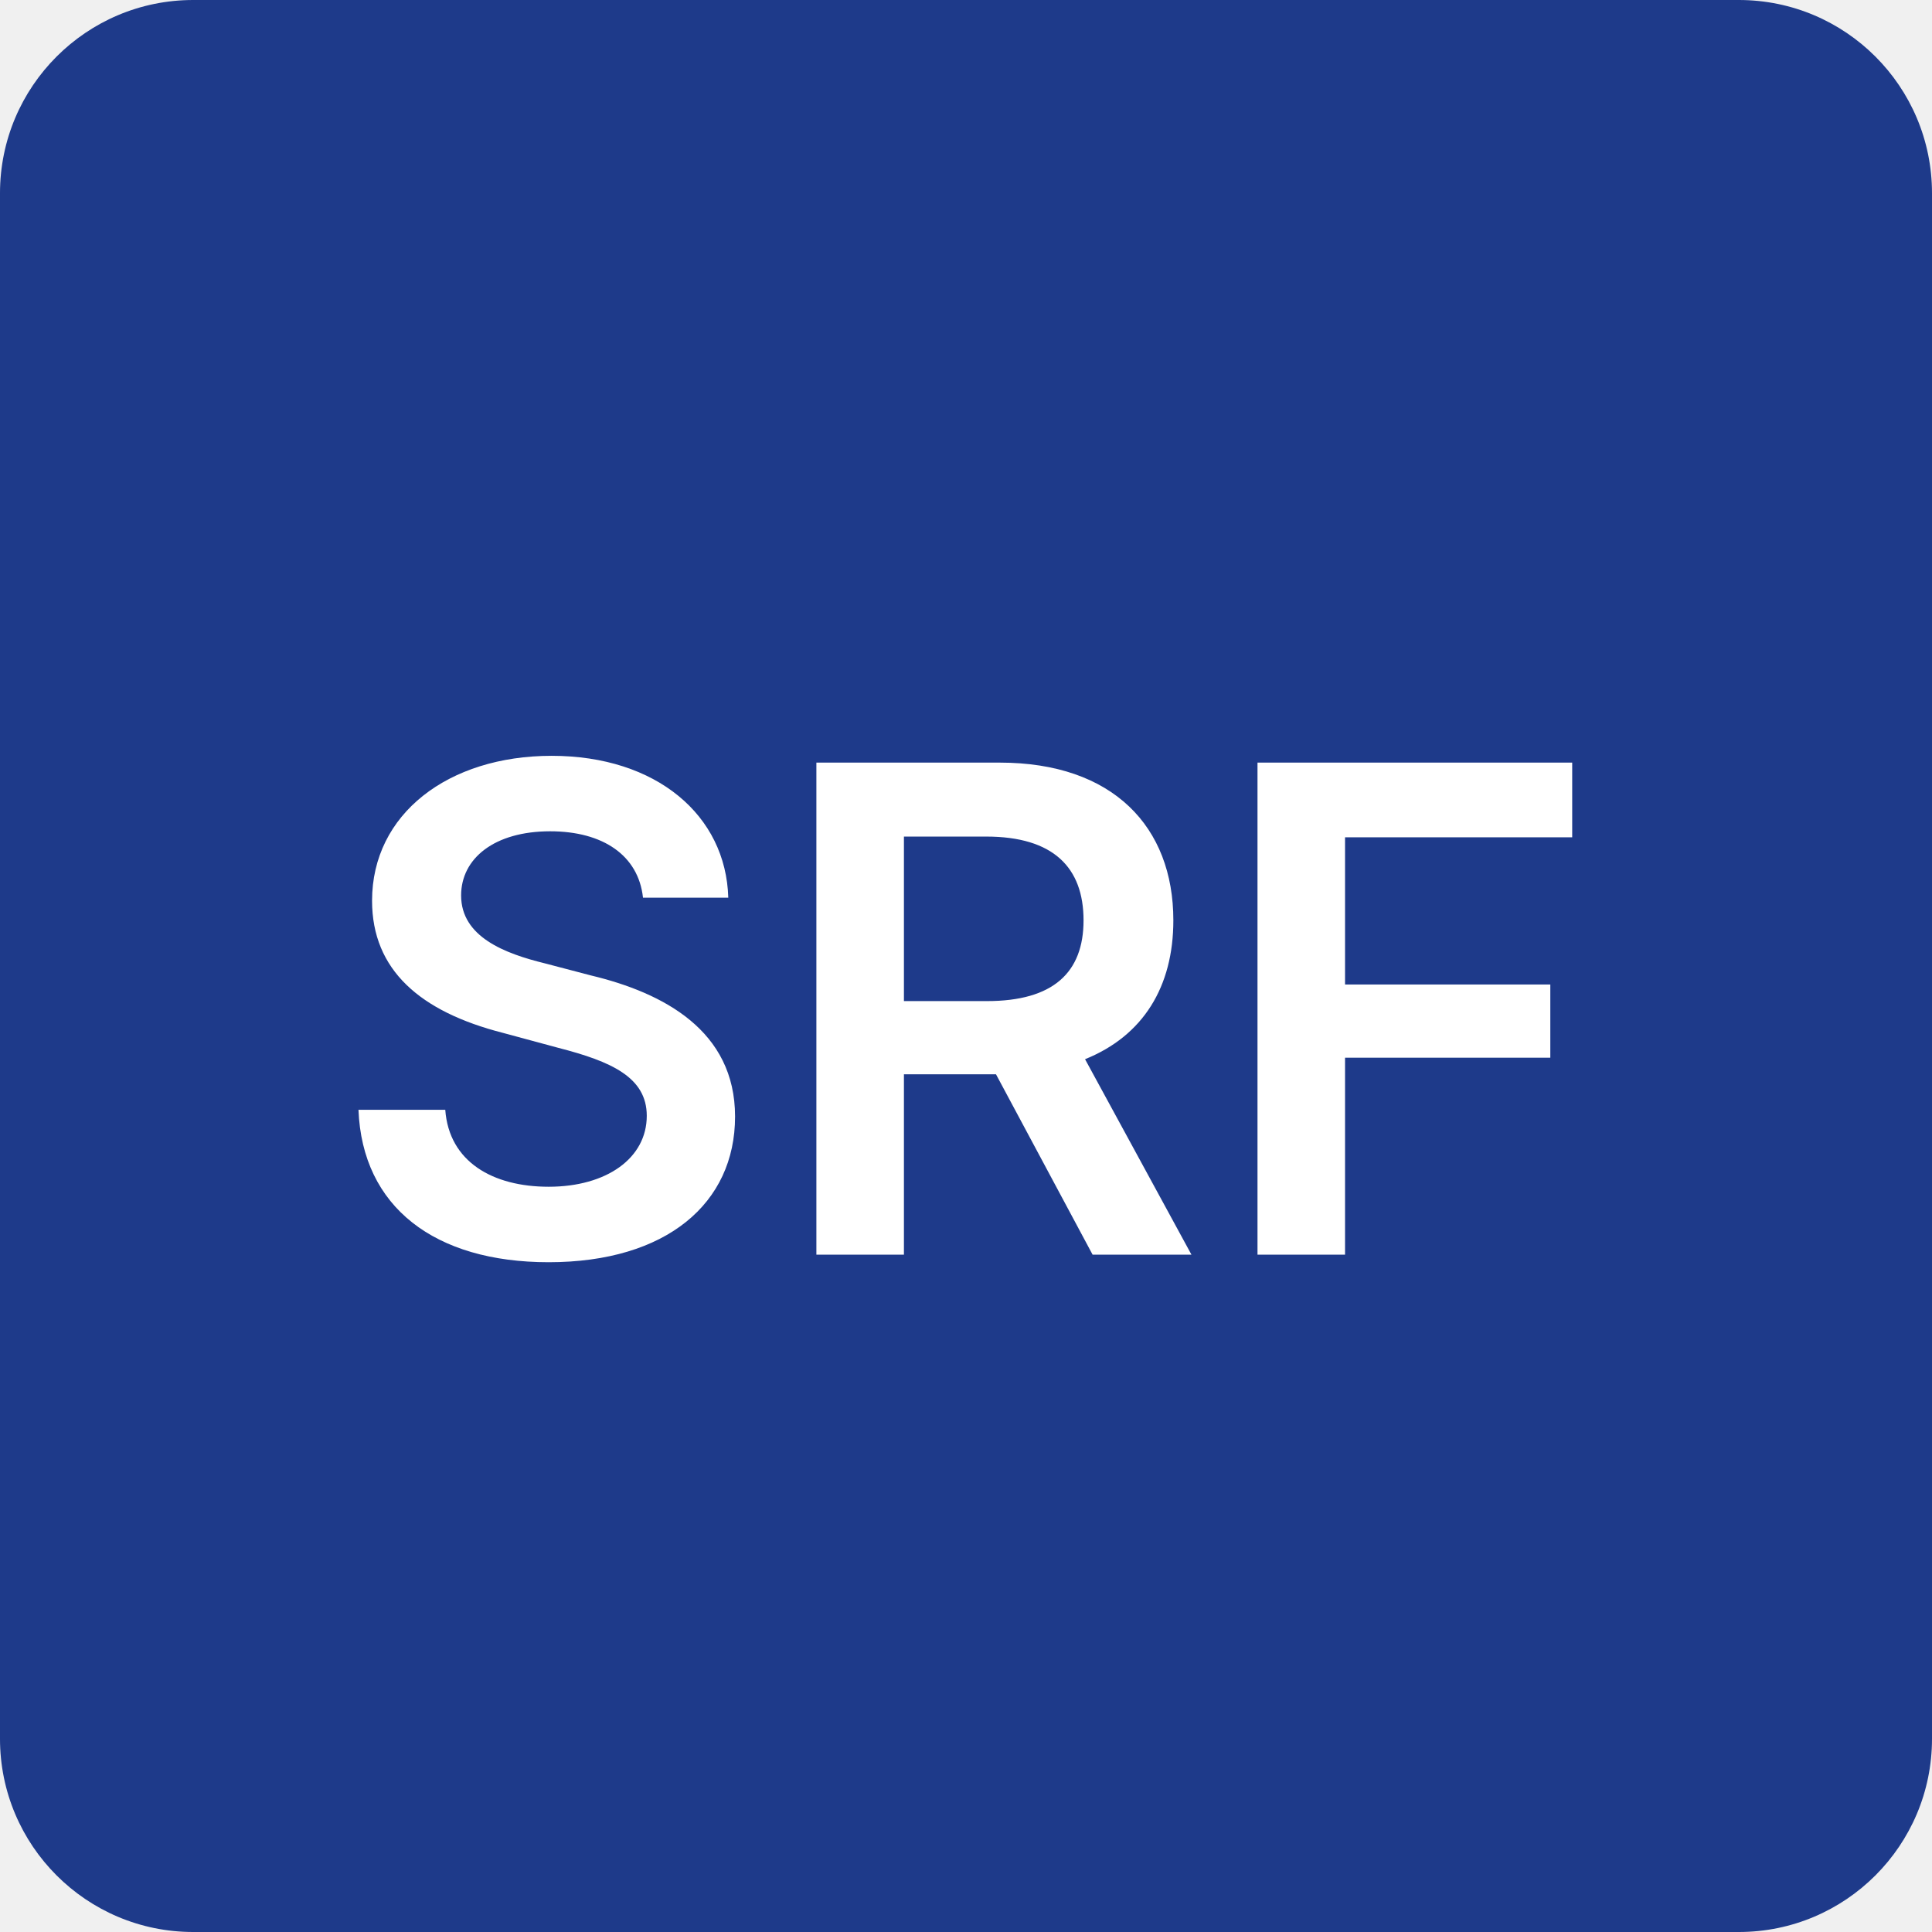
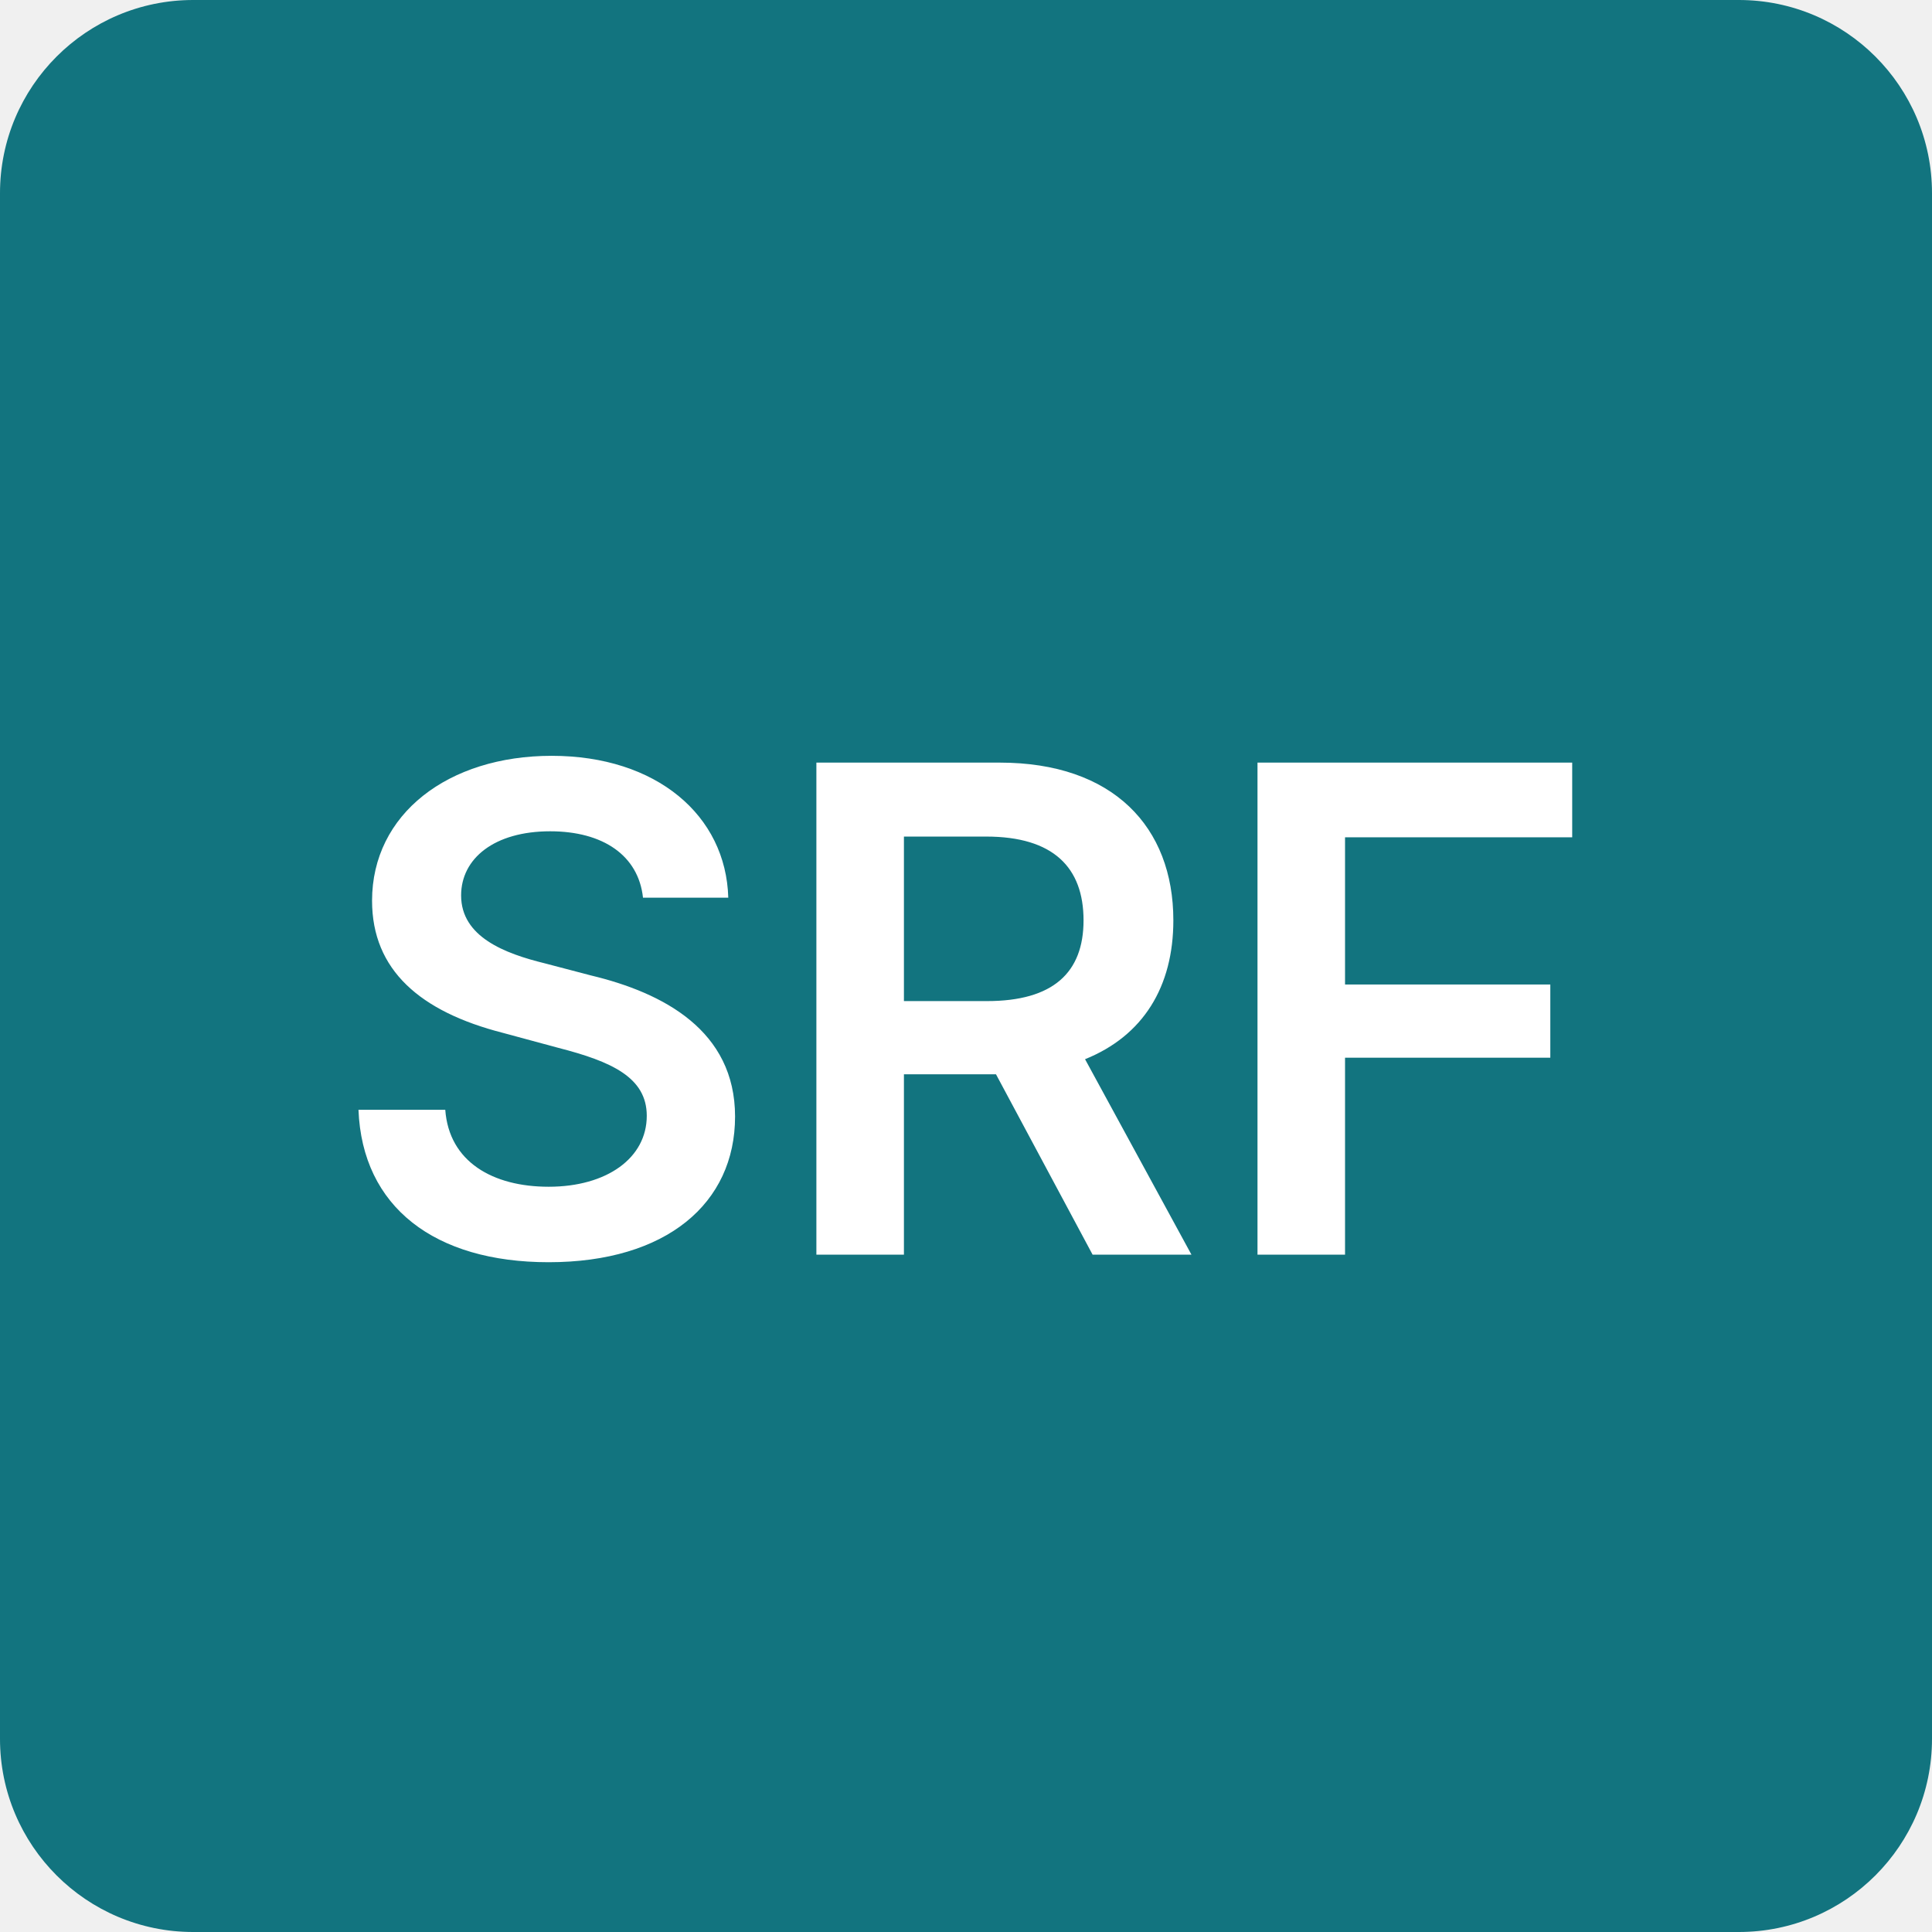
<svg xmlns="http://www.w3.org/2000/svg" viewBox="0 0 40 40" fill="none">
-   <rect width="40" height="40" rx="4" fill="#1E3A8A" />
+   <rect width="40" height="40" rx="4" fill="#12747f" />
  <text x="50%" y="52%" dominant-baseline="middle" text-anchor="middle" fill="white" font-family="Inter, sans-serif" font-weight="600" font-size="14">SRF</text>
</svg>
